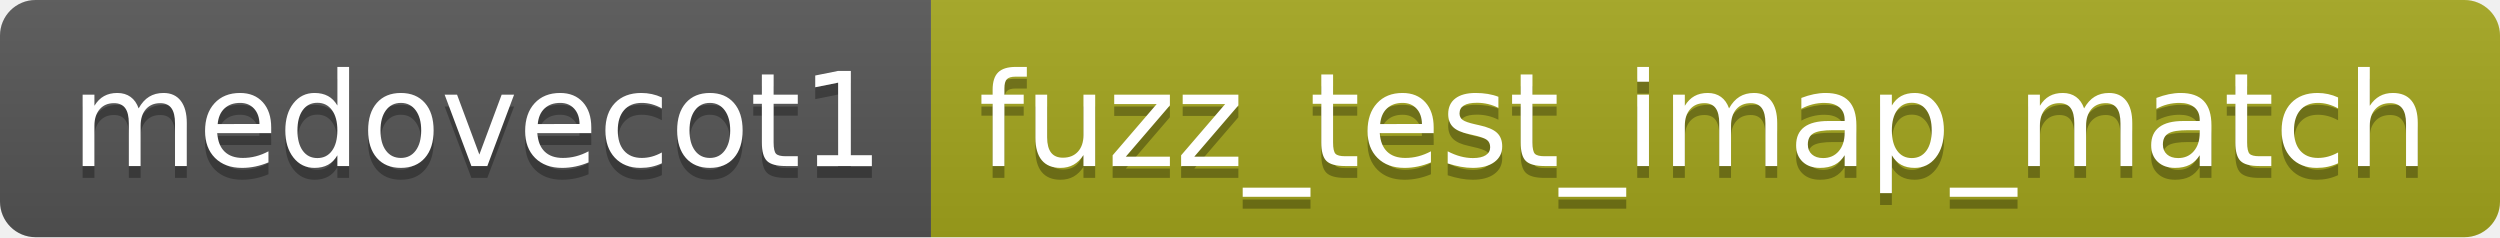
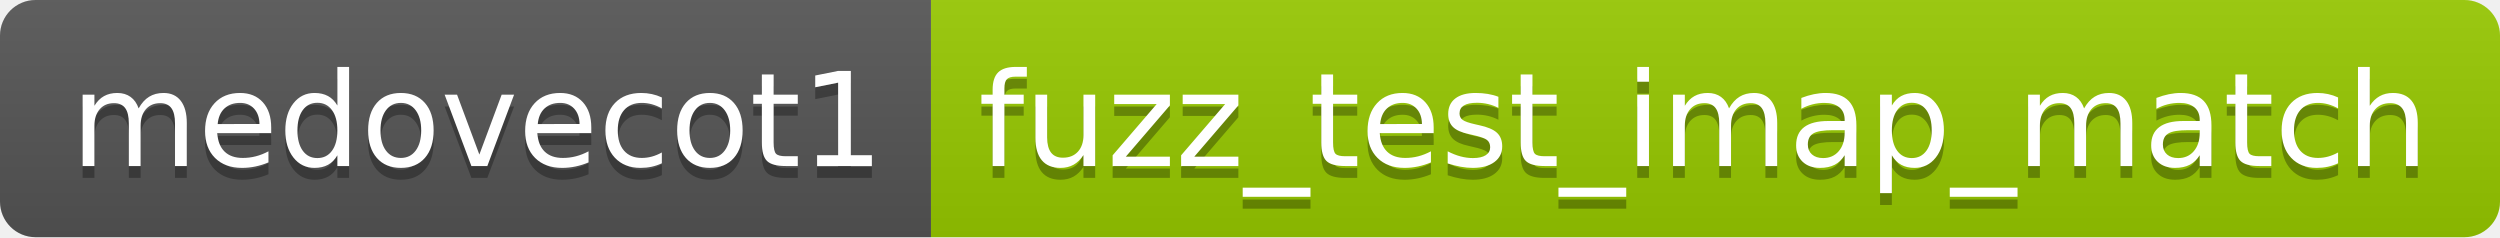
<svg xmlns="http://www.w3.org/2000/svg" width="210.8" height="20">
  <linearGradient id="smooth" x2="0" y2="100%">
    <stop offset="0" stop-color="#bbb" stop-opacity=".1" />
    <stop offset="1" stop-opacity=".1" />
  </linearGradient>
  <clipPath id="round">
    <rect width="210.8" height="20" rx="3" fill="#fff" />
  </clipPath>
  <g clip-path="url(#round)">
    <rect width="78.5" height="20" fill="#555" />
-     <rect x="78.5" width="132.3" height="20" fill="#a4a61d" />
+     <rect x="78.5" width="132.3" height="20" fill="#97CA00" />
    <rect width="210.8" height="20" fill="url(#smooth)" />
  </g>
  <g fill="#fff" text-anchor="middle" font-family="DejaVu Sans,Verdana,Geneva,sans-serif" font-size="110">
    <text x="402.5" y="150" fill="#010101" fill-opacity=".3" transform="scale(0.1)" textLength="685.0" lengthAdjust="spacing">medovecot1</text>
    <text x="402.5" y="140" transform="scale(0.1)" textLength="685.0" lengthAdjust="spacing">medovecot1</text>
    <text x="1436.5" y="150" fill="#010101" fill-opacity=".3" transform="scale(0.1)" textLength="1223.0" lengthAdjust="spacing">fuzz_test_imap_match</text>
    <text x="1436.5" y="140" transform="scale(0.1)" textLength="1223.0" lengthAdjust="spacing">fuzz_test_imap_match</text>
  </g>
</svg>
